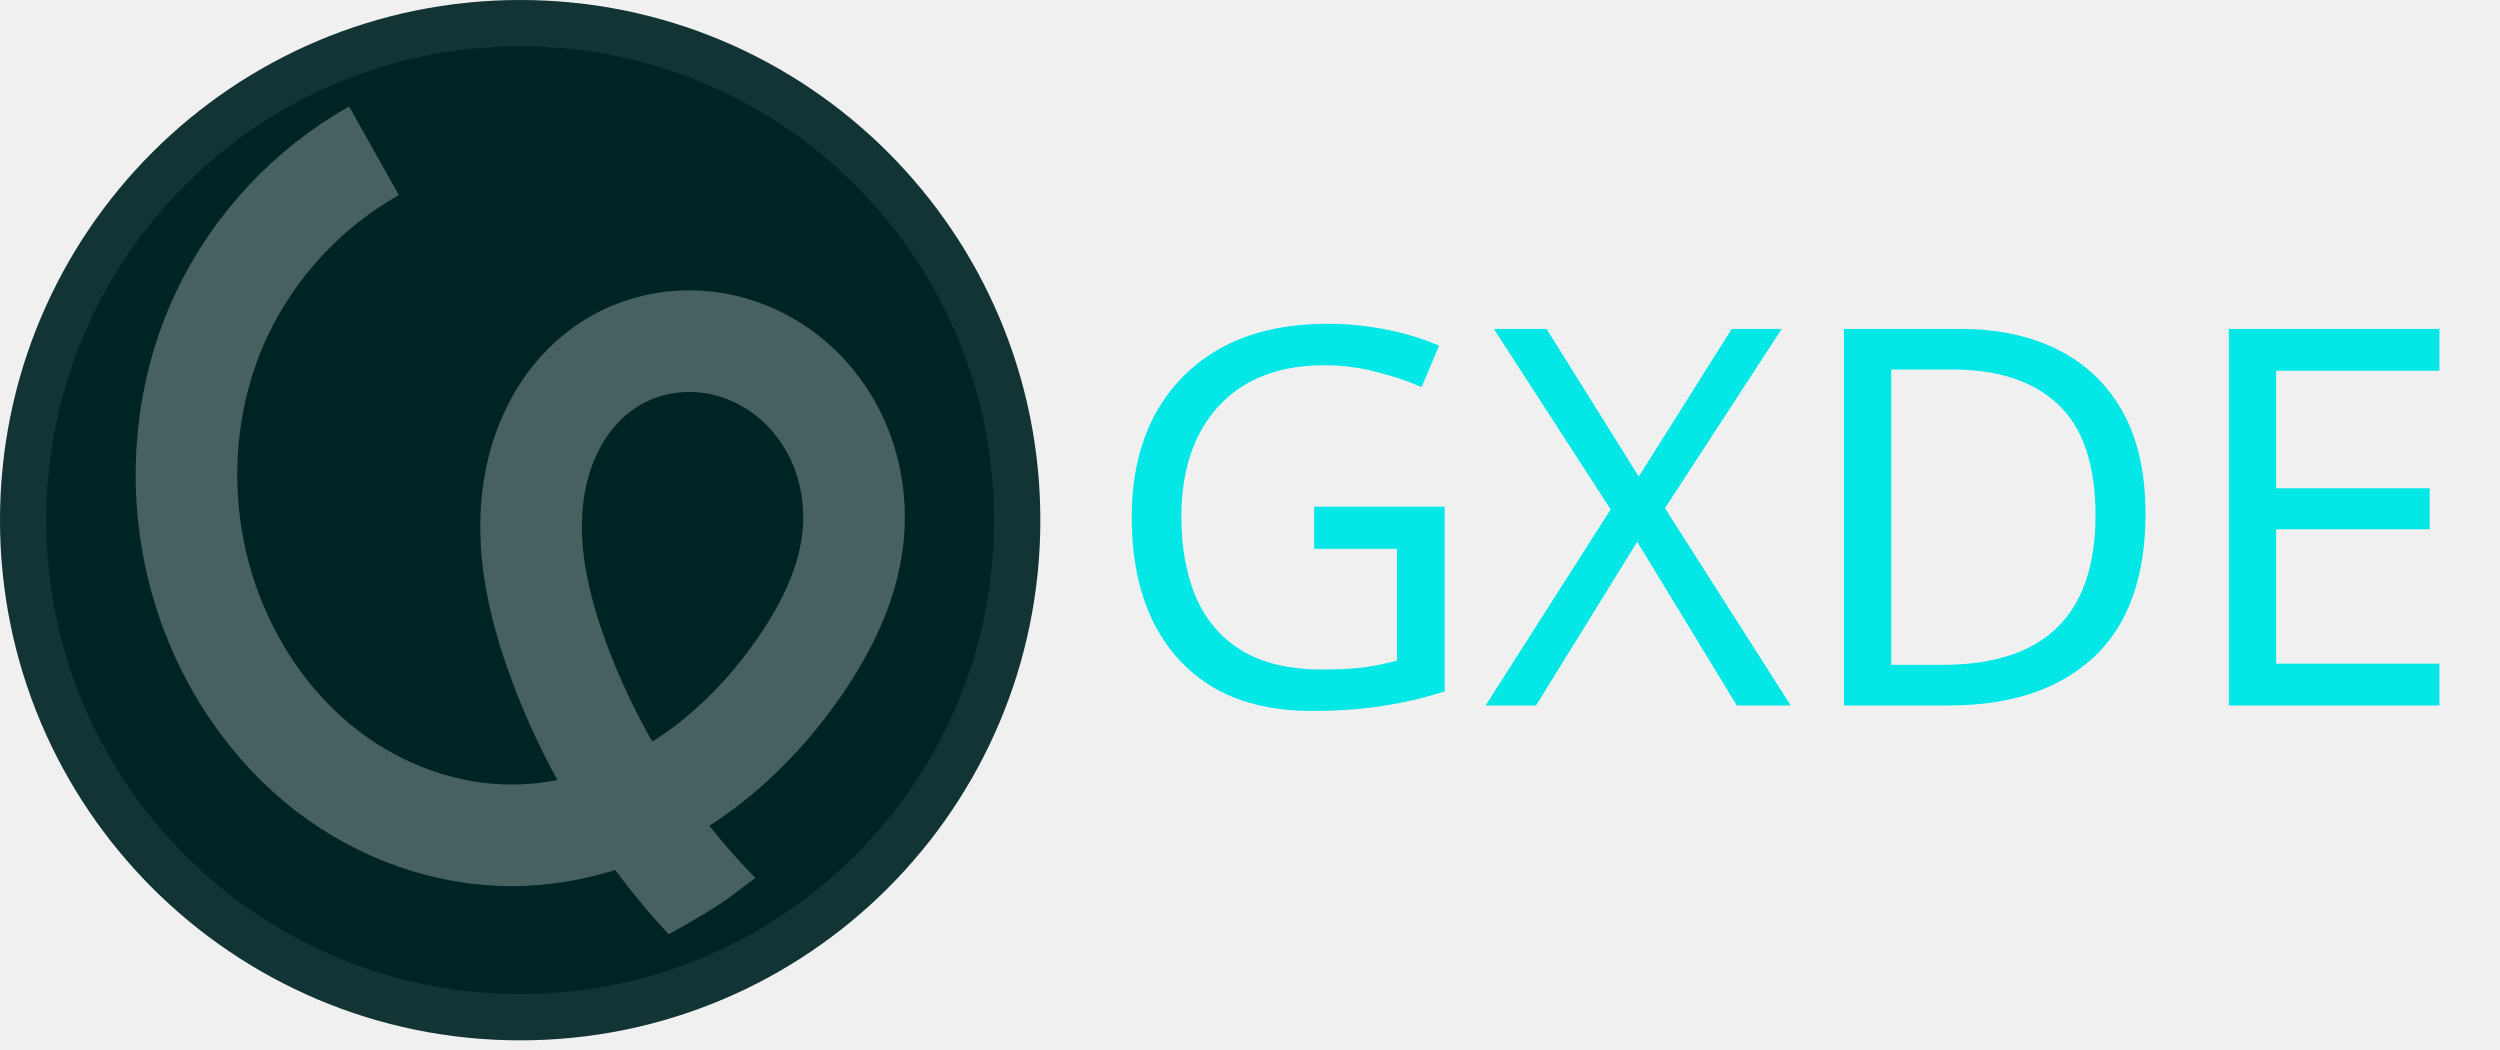
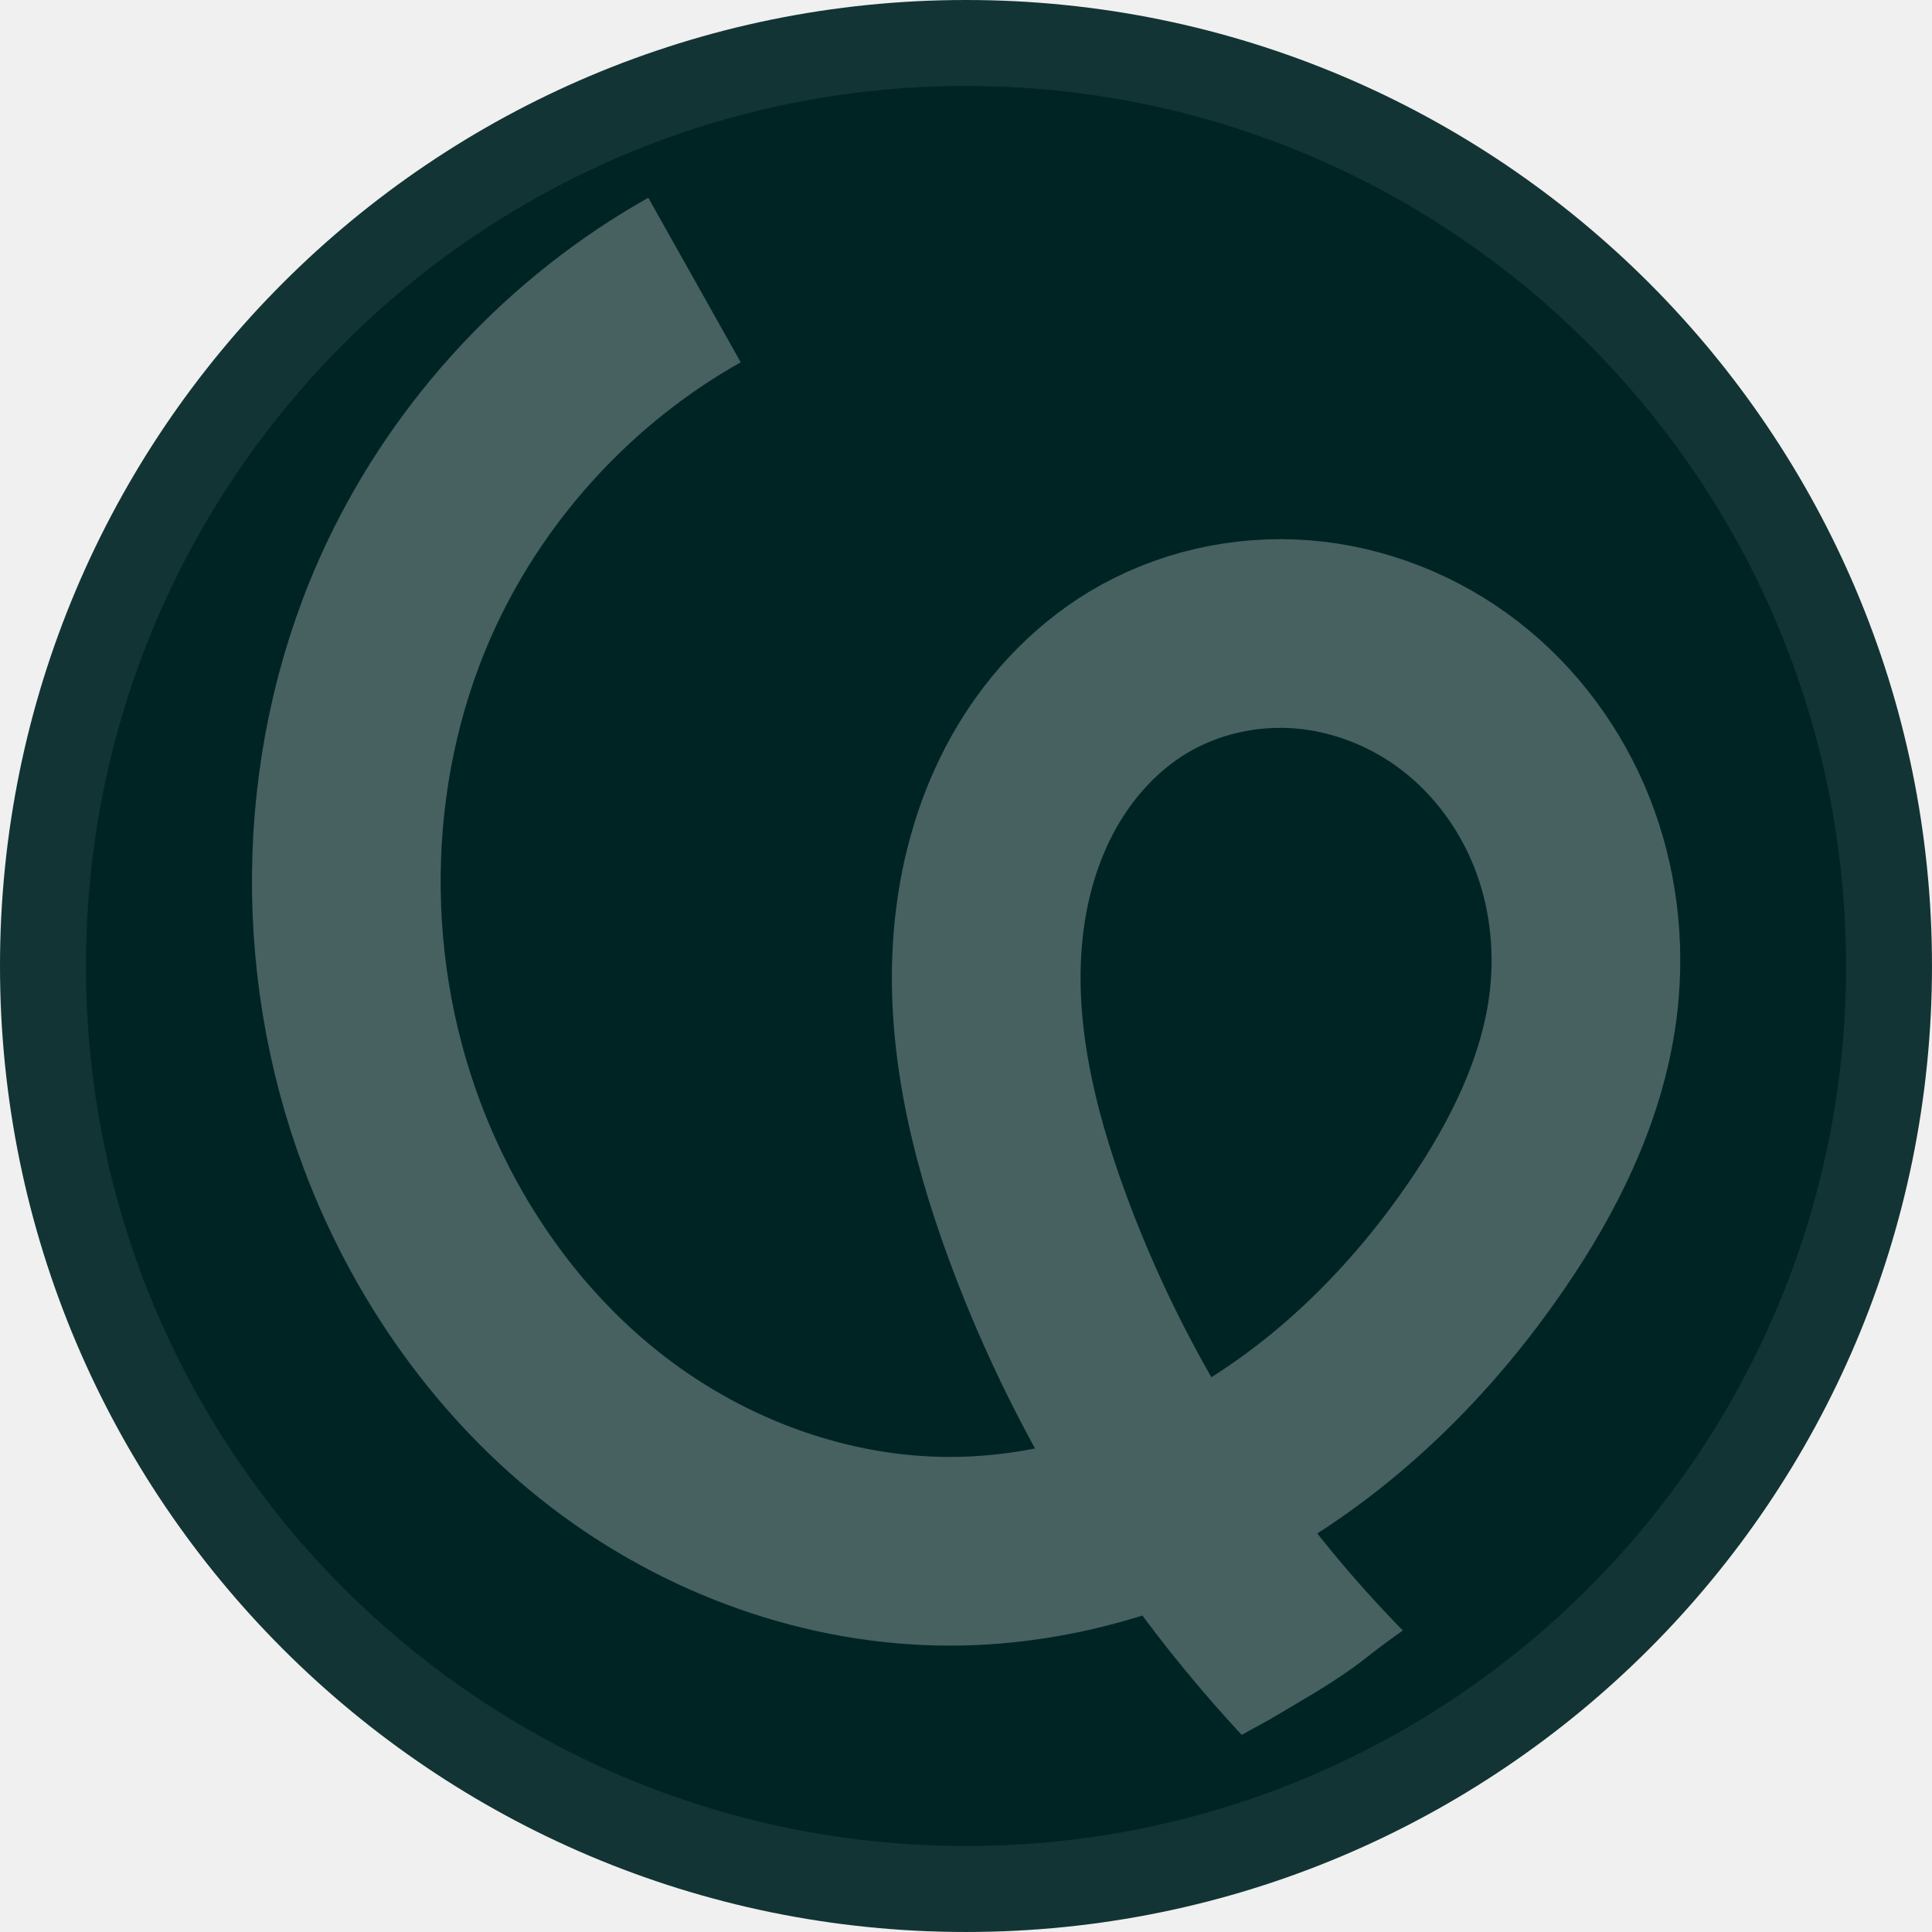
- <svg xmlns="http://www.w3.org/2000/svg" width="100" height="42" viewBox="0 0 100 42" version="1.1" id="svg17">
-   <defs id="defs7">
+ <svg xmlns="http://www.w3.org/2000/svg" width="512" height="512" viewBox="0 0 135.467 135.467" version="1.1" id="svg5">
+   <defs id="defs2">
+     <clipPath clipPathUnits="userSpaceOnUse" id="clipPath1957">
+       <path id="path1959" style="fill:#ff0000;fill-opacity:1;fill-rule:nonzero;stroke:none;stroke-width:0.265" d="M 19.989,-26.722 V 154.26 H 280.406 V -26.722 Z M 75.344,76.11 h 5.29e-4 c 0.336,0.01 0.724,0.249 1.032,0.799 0.366,0.653 0.023,0.059 0.281,0.473 0.03,0.048 0.136,0.169 0.085,0.146 -0.27,-0.123 -0.899,-0.72 -0.764,-0.456 0.17,0.331 0.569,0.483 0.881,0.686 -0.018,-0.05 -0.037,-0.1 -0.055,-0.149 0.019,0.05 0.101,0.179 0.056,0.15 -2.64e-4,-2.06e-4 -7.94e-4,-2.27e-4 -0.001,-5.29e-4 0.051,0.138 0.102,0.276 0.153,0.414 0.002,0.003 0.004,0.005 0.007,0.008 0.129,-0.336 0.292,-0.61 0.51,-0.618 -0.243,-0.065 -0.337,-0.093 -0.325,-0.095 0.024,-0.003 0.366,0.077 0.422,0.109 0.024,0.007 0.049,0.017 0.074,0.031 0.019,0.005 0.027,0.007 0.047,0.012 0.093,0.074 0.192,0.139 0.278,0.221 0.048,0.045 0.098,0.119 0.145,0.193 0.083,0.086 0.165,0.175 0.241,0.267 0.09,0.11 0.172,0.225 0.253,0.342 0.209,-0.145 0.295,-0.04 0.546,0.464 5.3e-4,0.001 7.94e-4,0.001 0.001,0.002 0.163,0.184 0.029,0.015 0.244,0.298 0.072,0.098 0.411,0.557 0.44,0.606 0.156,0.263 0.239,0.541 0.27,0.841 0.041,0.094 0.087,0.187 0.122,0.283 0.01,0.028 0.003,0.06 0.015,0.087 0.121,0.264 0.498,0.24 0.358,0.735 -0.07,0.247 -0.134,0.435 -0.198,0.583 0.033,0.055 0.069,0.108 0.104,0.162 0.029,0.061 0.146,0.323 0.195,0.394 0.005,0.007 0.005,-0.024 0.013,-0.021 0.035,0.014 0.063,0.043 0.094,0.065 0.127,0.09 0.145,0.128 0.095,0.051 0.593,0.405 0.789,1.034 1.182,1.577 0.018,0.025 0.109,0.092 0.134,0.118 0.054,0.055 0.104,0.114 0.156,0.171 0.233,0.268 0.437,0.568 0.607,0.879 0.096,0.175 0.175,0.359 0.263,0.539 0.158,0.324 0.057,0.245 0.196,0.339 -0.006,-0.012 -0.03,-0.029 -0.019,-0.037 0.012,-0.009 0.029,0.011 0.039,0.023 0.134,0.164 0.268,0.328 0.389,0.502 0.078,0.113 0.137,0.239 0.207,0.358 0.074,0.124 0.149,0.249 0.225,0.372 0.061,0.099 0.125,0.196 0.187,0.294 0.063,0.101 0.118,0.184 0.165,0.278 0.074,0.076 0.119,0.179 0.178,0.269 0.366,0.555 -0.077,-0.061 0.344,0.509 0.021,0.028 0.377,0.482 0.415,0.547 0.073,0.127 0.13,0.262 0.187,0.396 0.103,0.241 0.064,0.251 0.212,0.433 0.054,0.06 0.268,0.295 0.296,0.33 0.08,0.101 0.147,0.21 0.226,0.312 0.185,0.24 0.095,0.005 0.313,0.45 0.057,0.116 0.089,0.244 0.134,0.365 0.111,0.094 0.019,0.274 0.086,0.389 0.011,0.018 -0.001,-0.043 -0.002,-0.064 0.039,0.073 0.08,0.146 0.118,0.219 0.342,0.647 0.013,0.039 0.373,0.697 0.065,0.111 0.124,0.227 0.195,0.334 0.403,0.614 -0.054,-0.128 0.224,0.27 0.185,0.265 0.328,0.544 0.471,0.832 0.089,0.259 0.193,0.512 0.32,0.755 0.017,0.032 0.023,0.077 0.055,0.095 0.011,0.006 0.008,-0.002 5.29e-4,-0.015 0.055,0.086 0.11,0.172 0.165,0.257 -0.004,-0.008 0.03,0.061 0.047,0.094 0.028,0.023 0.057,0.046 0.083,0.071 0.049,0.046 0.088,0.102 0.132,0.153 0.023,0.029 0.049,0.054 0.068,0.085 0.056,0.092 0.115,0.183 0.156,0.282 0.015,0.036 0.043,0.1 0.066,0.158 0.004,0.007 0.009,0.015 0.013,0.023 0.034,0.049 0.07,0.113 0.099,0.171 0.011,0.02 0.023,0.039 0.034,0.059 5.3e-4,0.009 0.003,0.02 0.004,0.03 0.048,0.143 0.071,0.256 0.078,0.359 0.001,0.003 0.002,0.006 0.003,0.008 0.048,0.122 0.078,0.25 0.117,0.375 0.265,0.848 -0.328,0.504 -0.917,0.146 l -0.139,0.035 c 0.176,0.153 0.285,0.321 0.34,0.488 0.777,0.043 1.484,0.096 0.689,0.309 -0.228,0.061 -0.457,0.123 -0.685,0.184 -0.174,0.541 -0.929,0.868 -1.767,0.25 -0.333,-0.246 -0.135,-0.133 -0.435,-0.452 0.026,0.051 0.049,0.097 0.06,0.126 0.046,0.118 -0.322,-0.39 -0.232,-0.301 0.072,0.071 0.127,0.128 0.172,0.176 -0.116,-0.226 -0.334,-0.59 -0.25,-0.361 0.041,0.046 0.143,0.19 0.103,0.145 -0.033,-0.037 -0.062,-0.075 -0.091,-0.114 0.003,0.009 0.005,0.015 0.009,0.024 -0.003,-0.007 -0.009,-0.02 -0.014,-0.032 -0.141,-0.194 -0.239,-0.414 -0.344,-0.63 -0.09,-0.178 -0.183,-0.351 -0.281,-0.525 -0.023,-0.04 -0.045,-0.081 -0.067,-0.121 -0.057,-0.02 -0.128,-0.047 -0.22,-0.081 -0.291,-0.107 -0.408,-0.211 -0.411,-0.312 -0.191,-0.182 -0.408,-0.423 -0.482,-0.512 -0.554,-0.665 -0.948,-1.435 -1.307,-2.218 l -0.113,-0.262 c -0.123,-0.191 -0.216,-0.34 -0.268,-0.424 -0.064,-0.023 -0.131,-0.041 -0.19,-0.074 -0.087,-0.049 -0.104,-0.172 -0.147,-0.263 -0.074,-0.153 -0.134,-0.311 -0.205,-0.466 -0.439,-0.956 -0.478,-1.006 -1.006,-2.058 -0.141,-0.239 -0.196,-0.333 -0.29,-0.495 -0.027,-0.024 -0.054,-0.047 -0.082,-0.067 -0.202,-0.197 -0.426,-0.374 -0.606,-0.591 -0.693,-0.836 -0.995,-1.439 -1.514,-2.411 -0.057,-0.107 -0.113,-0.214 -0.168,-0.321 -0.102,-0.134 -0.206,-0.272 -0.314,-0.421 -0.291,-0.399 -0.564,-0.811 -0.833,-1.225 -0.17,-0.262 -0.33,-0.53 -0.482,-0.803 -0.064,-0.115 -0.259,-0.266 -0.166,-0.36 0.066,-0.066 0.135,-0.127 0.208,-0.185 -0.003,-0.005 -0.005,-0.01 -0.008,-0.014 -0.11,-0.211 -0.207,-0.428 -0.309,-0.643 -0.009,-0.006 -0.02,-0.008 -0.029,-0.015 -0.214,-0.162 -0.282,-0.469 -0.336,-0.732 -0.055,-0.267 -0.053,-0.562 -0.023,-0.863 -0.007,-0.01 -0.016,-0.019 -0.024,-0.029 -0.02,-0.028 -0.021,-0.068 -0.044,-0.093 -0.09,-0.098 -0.199,-0.178 -0.294,-0.272 -0.112,-0.111 -0.174,-0.29 -0.298,-0.383 -0.209,-0.388 -0.2,-0.342 -0.368,-0.804 -0.042,-0.116 -0.07,-0.236 -0.111,-0.352 -0.044,-0.123 -0.092,-0.245 -0.143,-0.365 -0.069,-0.161 -0.164,-0.312 -0.217,-0.48 -0.011,-0.036 0.059,0.049 0.088,0.073 -0.059,-0.102 -0.268,-0.326 -0.228,-0.348 -0.048,-0.076 -0.099,-0.151 -0.145,-0.229 -0.045,-0.076 -0.085,-0.154 -0.127,-0.232 -0.54,-0.982 -0.147,-1.723 0.437,-1.758 0.022,-0.001 0.044,-0.002 0.067,-0.001 z m 2.281,1.467 c -0.033,-0.01 -0.066,-0.015 -0.097,-0.014 0.032,0.008 0.066,0.018 0.103,0.027 5.29e-4,-0.002 0.002,-0.004 0.002,-0.006 5.29e-4,-0.002 -0.003,-0.005 -0.009,-0.008 z m 1.529,1.463 c -0.004,-0.005 0.005,0.012 0.009,0.017 0.016,0.019 0.018,0.019 0.03,0.034 -0.013,-0.017 -0.03,-0.041 -0.039,-0.051 z m 0.919,2.269 c 0.021,0.049 0.043,0.096 0.077,0.136 0.011,0.013 0.053,-0.007 0.045,-0.023 -0.022,-0.047 -0.072,-0.074 -0.107,-0.111 -0.006,-0.001 -0.009,-0.002 -0.015,-0.003 z m -14.899,0.193 c 0.11,-1.9e-4 0.237,0.029 0.382,0.091 0.216,-0.051 0.452,-0.014 0.666,0.137 0.197,0.139 0.272,0.401 0.429,0.583 0.043,0.05 -0.022,-0.082 -0.081,-0.174 0.012,0.014 0.024,0.028 0.037,0.042 -0.001,-0.001 -0.001,-0.001 0,0.001 0.061,0.09 0.126,0.177 0.186,0.268 0.005,0.008 -0.005,0.021 0.001,0.029 0.053,0.079 0.109,0.155 0.164,0.233 0.057,0.127 0.132,0.262 0.23,0.363 0.043,0.044 0.094,0.08 0.141,0.119 0.489,0.405 0.232,0.143 0.691,0.749 0.241,0.723 0.107,0.211 0.187,0.744 0.018,0.119 0.115,0.247 0.064,0.357 -0.031,0.066 -0.1,-0.11 -0.165,-0.143 -0.075,-0.037 -0.143,-0.07 -0.204,-0.098 -0.008,0.018 -0.056,0.029 -0.125,0.035 5.29e-4,0.003 0.001,0.005 0.002,0.008 -0.001,-0.002 -0.002,-0.005 -0.004,-0.007 -0.085,0.008 -0.202,0.008 -0.319,0.006 0.076,0.245 0.346,0.74 0.579,1.47 -0.037,0.003 -0.074,0.006 -0.111,0.01 0.044,0.135 0.082,0.271 0.113,0.409 0.089,0.396 0.131,0.8 0.196,1.2 0.288,1.769 -1.529,2.052 -1.79,0.279 -0.059,-0.405 -0.114,-1.049 -0.282,-1.473 -0.085,-0.216 -0.208,-0.415 -0.31,-0.624 -0.074,-0.152 -0.143,-0.306 -0.215,-0.459 -0.073,-0.176 -0.161,-0.346 -0.22,-0.527 -0.043,-0.131 -0.058,-0.27 -0.084,-0.405 -0.001,-0.006 0.008,0.02 0.009,0.014 0.003,-0.013 -0.006,-0.027 -0.004,-0.04 5.29e-4,-0.003 0.011,0.005 0.01,0.002 -0.03,-0.078 -0.065,-0.155 -0.097,-0.232 -0.117,-0.318 -0.154,-0.396 -0.242,-0.737 -0.029,-0.112 -0.048,-0.226 -0.072,-0.338 0.002,-0.024 0.01,-0.049 0.006,-0.072 -0.111,-0.567 -0.099,-0.243 -0.103,-0.521 -0.003,-0.02 -0.005,-0.041 -0.007,-0.061 -0.267,-0.708 -0.126,-1.237 0.341,-1.238 z m 2.606,3.347 c 0.013,0.025 0.025,0.05 0.035,0.076 0.008,0.022 0.004,0.092 -0.004,0.07 -0.016,-0.047 -0.023,-0.097 -0.032,-0.147 z m 21.077,11.076 c -0.003,-0.002 -0.001,-8e-6 0.007,0.006 0.028,0.022 0.056,0.044 0.085,0.067 -0.035,-0.032 -0.083,-0.068 -0.091,-0.073 z m -2.572,1.028 c -0.003,0.058 -0.005,0.107 -0.009,0.146 0.178,0.064 0.342,0.116 0.254,0.042 -0.097,-0.081 -0.17,-0.134 -0.244,-0.188 z m 6.824,5.164 c 0.057,-0.002 0.137,0.038 0.247,0.134 0.231,0.005 0.498,0.069 0.792,0.218 0.281,0.141 0.42,0.202 0.687,0.379 0.563,0.374 0.646,0.647 0.011,1.525 0.005,0.039 0.011,0.079 0.021,0.15 0.051,0.418 0.015,0.221 0.103,0.595 0.413,1.745 -1.398,2.145 -1.768,0.391 -0.047,-0.221 -0.041,-0.251 -0.054,-0.311 -0.696,0.378 -0.911,0.033 -1.157,-0.407 -0.011,0.004 -0.023,-0.025 -0.037,-0.066 l -5.29e-4,-5.3e-4 c -0.021,-0.037 -0.042,-0.076 -0.064,-0.114 -0.027,-0.093 -0.055,-0.186 -0.084,-0.279 -0.039,-0.088 -0.041,-0.087 -0.158,-0.307 -0.023,-0.011 -0.045,-0.022 -0.068,-0.034 -0.124,-0.065 -0.28,-0.299 -0.169,-0.386 0.061,-0.047 0.114,-0.09 0.17,-0.133 -0.112,-0.535 -0.135,-0.585 0.558,-0.576 0.04,-0.043 0.084,-0.081 0.131,-0.112 -0.099,-0.029 -0.193,-0.068 -0.278,-0.126 -0.131,-0.088 0.31,-0.062 0.466,-0.092 0.007,-2.6e-4 0.076,-0.003 0.155,-0.006 0.09,-0.115 0.219,-0.204 0.38,-0.257 0.011,-0.113 0.046,-0.183 0.117,-0.186 z" />
+     </clipPath>
    <clipPath clipPathUnits="userSpaceOnUse" id="clipPath2496">
      <path id="path2498" style="fill:#ff0000;fill-opacity:1;fill-rule:nonzero;stroke:none;stroke-width:0.265" d="M 18.917,11.751 V 137.859 H 87.809 c -0.007,-0.425 0.516,-1.195 0.809,-1.578 0.606,-0.792 1.326,-1.487 2.072,-2.154 -0.49,-0.463 -0.946,-1.013 -1.466,-1.398 1.573,-2.728 1.211,-2.327 3.892,-5.074 -0.165,-0.116 -0.328,-0.235 -0.491,-0.355 -0.269,0.097 -0.532,0.106 -0.769,-0.045 -0.707,-0.449 -1.092,-0.885 -1.253,-1.3 -0.027,-0.02 -0.054,-0.038 -0.081,-0.058 -0.043,-0.033 -0.02,-0.077 0.024,-0.125 -0.027,-0.113 -0.038,-0.225 -0.035,-0.335 -1.005,-0.46 -1.158,-1.865 0.054,-3.004 -2.008,1.109 -1.914,1.058 -6.22,3.39 -2.426,1.314 -3.606,1.87 -5.847,3.397 -1.294,0.882 -1.664,1.262 -2.692,2.19 -0.404,0.458 -0.595,0.738 -1.169,1.059 -0.329,0.184 -0.698,0.286 -1.046,0.432 -0.239,0.101 -0.937,0.42 -1.129,0.478 -0.345,0.104 -0.702,0.162 -1.053,0.243 -3.494,0.806 -4.266,-3.2 -0.698,-3.554 0.123,-0.012 0.25,-0.002 0.369,-0.037 0.056,-0.017 1.324,-0.552 1.324,-0.552 0.089,-0.03 0.213,0.058 0.281,-0.006 0.25,-0.24 0.471,-0.509 0.706,-0.763 1.241,-1.102 1.649,-1.519 3.188,-2.562 2.332,-1.581 3.55,-2.161 6.041,-3.511 5.425,-2.939 2.557,-1.37 7.733,-4.222 2.036,-1.214 3.854,-2.221 5.754,-3.575 0.798,-0.569 1.546,-1.204 2.339,-1.779 0.866,-0.629 1.735,-1.258 2.637,-1.835 1.885,-1.205 2.776,-1.543 4.821,-2.509 v 5.3e-4 c 0.608,-0.287 1.146,-0.402 1.599,-0.389 1.963,0.058 2.313,2.519 -0.315,3.775 -0.646,0.309 -1.149,0.543 -1.622,0.77 0.184,0.105 0.337,0.235 0.455,0.383 1.249,-0.798 2.466,-1.576 2.773,-1.773 1.429,-0.809 1.329,-0.881 2.9,-1.278 0.33,-0.083 0.668,-0.165 1.009,-0.158 0.393,0.008 0.98,-0.148 1.163,0.2 1.565,2.968 0.704,3.002 -0.959,4.826 -0.3,0.273 -0.595,0.552 -0.89,0.83 1.482,-0.93 2.974,-1.846 4.449,-2.788 0.881,-0.457 1.747,-0.946 2.62,-1.42 V 11.751 Z M 112.808,113.683 c -0.046,1.4e-4 -0.087,0.002 -0.119,0.006 0.035,0.007 0.075,0.005 0.119,-0.006 z m -22.087,11.832 c 0.003,0.026 0.006,0.052 0.009,0.078 0.016,-0.021 0.032,-0.043 0.048,-0.064 -0.019,-0.005 -0.039,-0.008 -0.057,-0.014 z m 0.106,0.599 c 0.077,0.304 0.167,0.455 0.214,0.144 -0.072,-0.047 -0.143,-0.095 -0.214,-0.144 z m 28.259,11.651 c -0.038,0.031 -0.079,0.063 -0.117,0.094 h 0.117 z" />
    </clipPath>
  </defs>
-   <text xml:space="preserve" style="font-style:normal;font-weight:normal;font-size:21.097px;line-height:1.25;font-family:sans-serif;letter-spacing:0px;word-spacing:0px;fill:#00e7e7;fill-opacity:0.987;stroke:none;stroke-width:0.527" x="43.989" y="28.218" id="text6047">
-     <tspan id="tspan6045" x="43.989" y="28.218" style="fill:#00e7e7;fill-opacity:0.987;stroke-width:0.527">GXDE</tspan>
-   </text>
-   <ellipse id="path131" cx="20.807" cy="20.807" style="display:inline;fill:#002424;fill-opacity:1;stroke:#002424;stroke-width:3.702;stroke-dasharray:none;stroke-opacity:0.919" rx="18.956" ry="18.956" />
-   <path style="fill:none;stroke:#ffffff;stroke-width:13.229;stroke-linecap:butt;stroke-linejoin:miter;stroke-dasharray:none;stroke-opacity:0.279" d="m 49.965,17.518 c -8.574,4.817 -15.597,12.347 -19.805,21.236 -5.682,12.002 -6.071,26.325 -1.394,38.754 3.053,8.114 8.232,15.478 15.105,20.762 6.873,5.284 15.455,8.418 24.125,8.385 7.542,-0.029 14.994,-2.43 21.406,-6.401 6.412,-3.972 11.809,-9.473 16.076,-15.692 3.4,-4.954 6.151,-10.515 6.83,-16.484 0.454,-3.993 -0.047,-8.101 -1.528,-11.838 -1.481,-3.736 -3.946,-7.088 -7.125,-9.548 -3.178,-2.459 -7.066,-4.01 -11.073,-4.328 -4.006,-0.318 -8.115,0.61 -11.552,2.691 -3.055,1.85 -5.544,4.573 -7.287,7.69 -1.743,3.117 -2.753,6.618 -3.137,10.168 -0.769,7.101 0.93,14.258 3.393,20.962 7.391,20.115 21.982,37.498 40.511,48.265" id="path2106" clip-path="url(#clipPath2496)" transform="matrix(0.3071955,0,0,0.3071955,-0.3895035,0.6502313)" />
+   <g id="layer2" style="display:inline">
+     <ellipse id="path131" cx="67.733" cy="67.733" style="fill:#002424;fill-opacity:1;stroke:#002424;stroke-width:12.052;stroke-dasharray:none;stroke-opacity:0.919" rx="61.707" ry="61.707" />
+   </g>
+   <g id="layer3">
+     <path style="fill:none;stroke:#ffffff;stroke-width:13.229;stroke-linecap:butt;stroke-linejoin:miter;stroke-dasharray:none;stroke-opacity:0.279" d="m 49.965,17.518 c -8.574,4.817 -15.597,12.347 -19.805,21.236 -5.682,12.002 -6.071,26.325 -1.394,38.754 3.053,8.114 8.232,15.478 15.105,20.762 6.873,5.284 15.455,8.418 24.125,8.385 7.542,-0.029 14.994,-2.43 21.406,-6.401 6.412,-3.972 11.809,-9.473 16.076,-15.692 3.4,-4.954 6.151,-10.515 6.83,-16.484 0.454,-3.993 -0.047,-8.101 -1.528,-11.838 -1.481,-3.736 -3.946,-7.088 -7.125,-9.548 -3.178,-2.459 -7.066,-4.01 -11.073,-4.328 -4.006,-0.318 -8.115,0.61 -11.552,2.691 -3.055,1.85 -5.544,4.573 -7.287,7.69 -1.743,3.117 -2.753,6.618 -3.137,10.168 -0.769,7.101 0.93,14.258 3.393,20.962 7.391,20.115 21.982,37.498 40.511,48.265" id="path2106" clip-path="url(#clipPath2496)" transform="translate(-1.267908,2.116667)" />
+   </g>
</svg>
